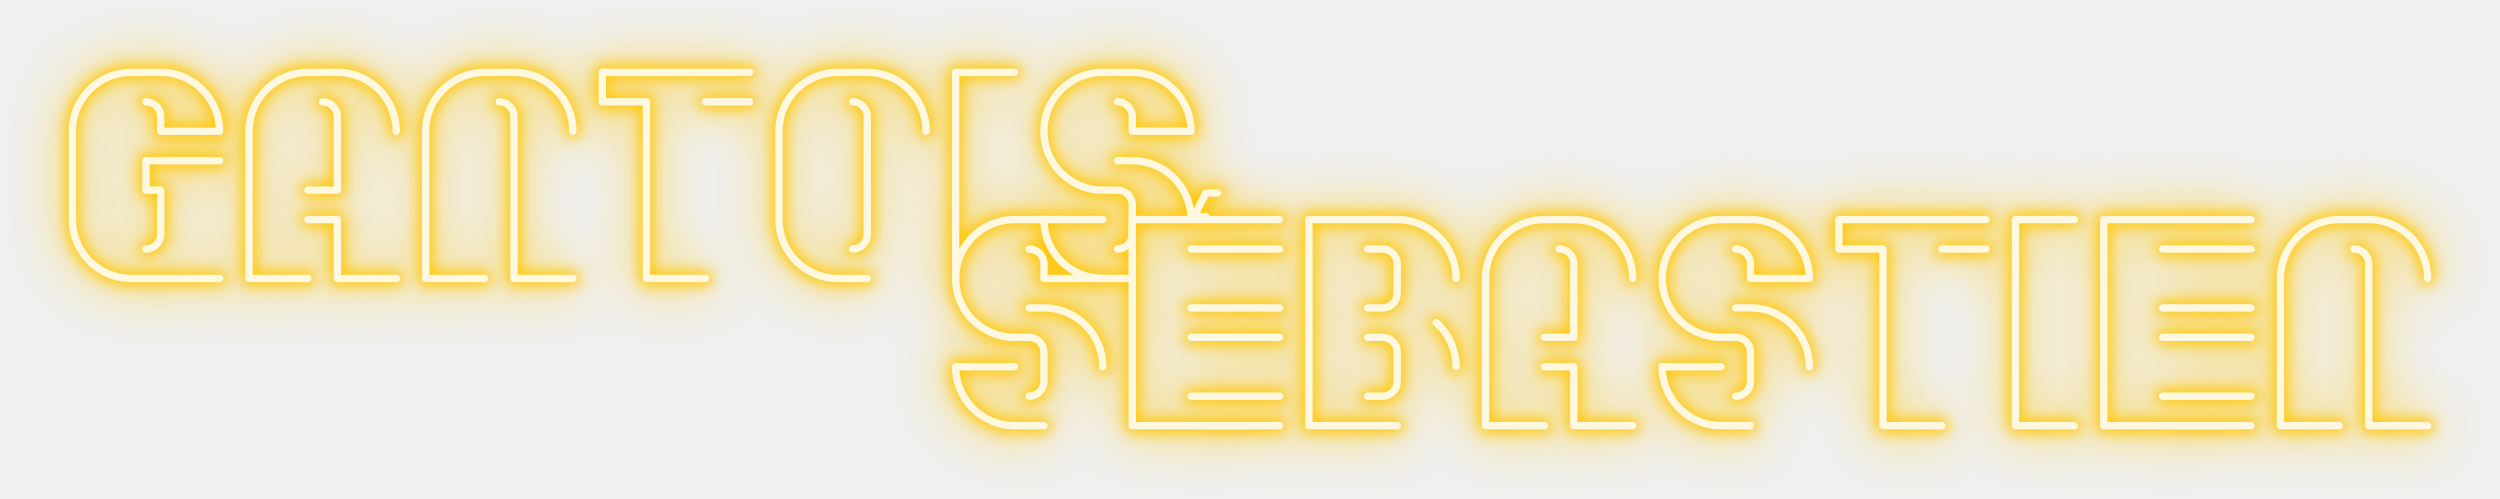
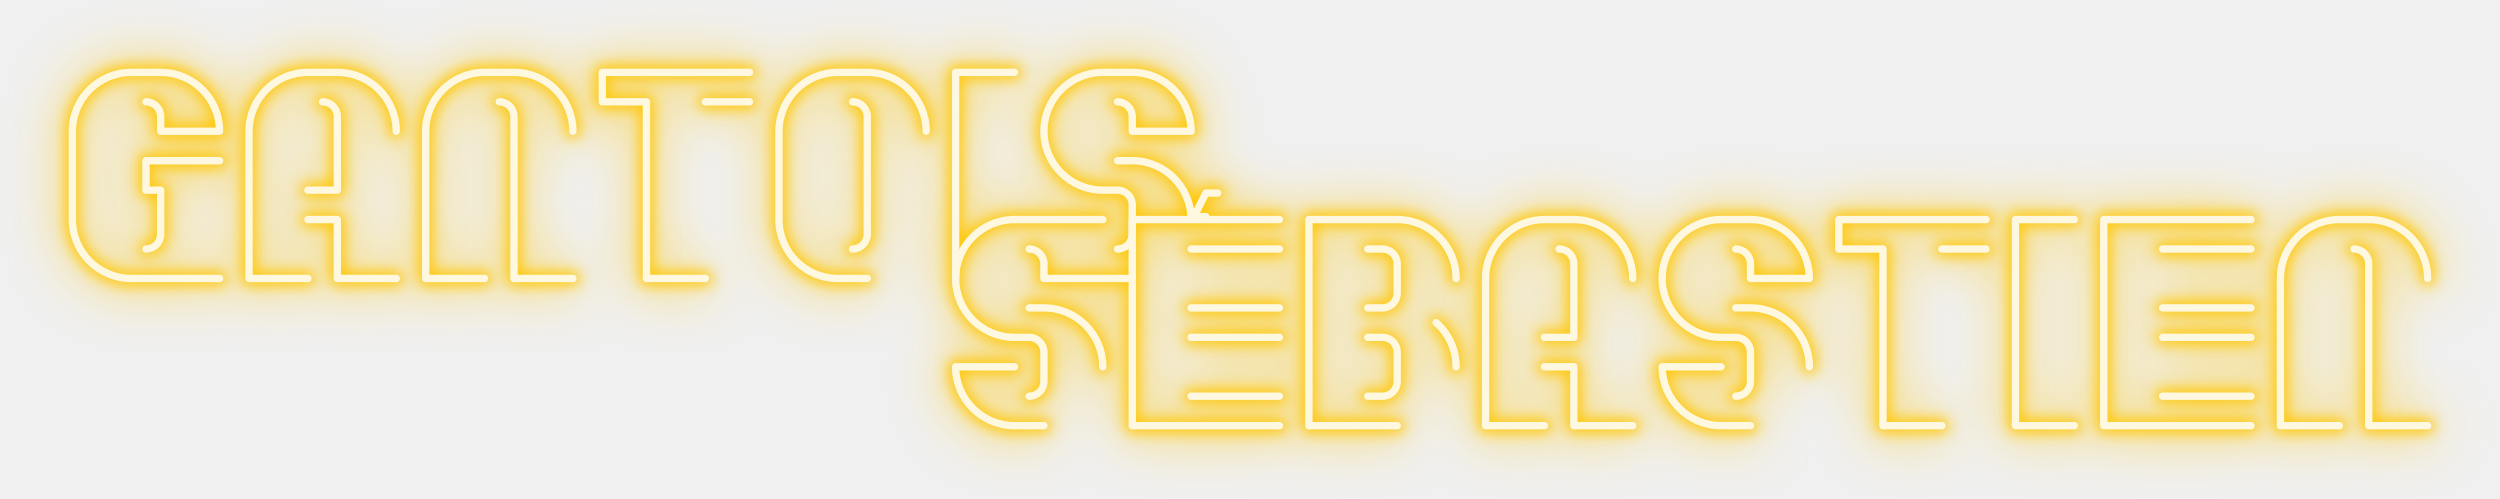
<svg xmlns="http://www.w3.org/2000/svg" width="1698.32" height="338.32" viewBox="0 0 449.347 89.514" version="1.1" id="svg1" xml:space="preserve">
  <defs id="defs1">
    <filter style="color-interpolation-filters:sRGB" id="filter25" x="-0.01" y="-0.067" width="1.02" height="1.134">
      <feGaussianBlur stdDeviation="1.217" id="feGaussianBlur25" />
    </filter>
    <filter style="color-interpolation-filters:sRGB" id="filter42" x="-0.031" y="-0.205" width="1.061" height="1.41">
      <feGaussianBlur stdDeviation="4.868" id="feGaussianBlur42" />
    </filter>
  </defs>
  <g id="layer1" transform="translate(-306.3415,-26.89295)">
    <g id="g7" style="fill:none;fill-opacity:1;stroke:#ffffff;stroke-opacity:1">
      <g id="g43">
        <g id="g42" style="stroke:#ffc808;stroke-width:2.646;stroke-dasharray:none;stroke-opacity:1;filter:url(#filter42)">
          <path id="path25" style="fill:none;fill-opacity:1;stroke:#ffc808;stroke-width:2.646;stroke-linecap:round;stroke-linejoin:round;stroke-dasharray:none;stroke-opacity:1;paint-order:normal" d="m 488.682,39.9 h -10.583 v 37.042" />
-           <path id="path26" style="fill:none;fill-opacity:1;stroke:#ffc808;stroke-width:2.646;stroke-linecap:round;stroke-linejoin:round;stroke-dasharray:none;stroke-opacity:1;paint-order:normal" d="m 491.328,98.108 c 1.461,0 2.646,-1.185 2.646,-2.646 V 90.171 c 0,-1.461 -1.185,-2.646 -2.646,-2.646 l -2.646,-8e-5 c -5.845,-1.6e-4 -10.583,-4.738 -10.583,-10.583 0,-5.845 4.738,-10.583 10.583,-10.583 h 5.292 m 10.583,10.583 h -10.583 V 74.296 c 0,-1.461 -1.185,-2.646 -2.646,-2.646 m 0,10.583 2.646,8e-5 c 5.845,1.6e-4 10.583,4.738 10.583,10.583 m -15.875,0 h -10.583 c 0,5.845 4.738,10.583 10.583,10.583 h 5.292" />
          <path id="path27" style="fill:none;fill-opacity:1;stroke:#ffc808;stroke-width:2.646;stroke-linecap:round;stroke-linejoin:round;stroke-dasharray:none;stroke-opacity:1;paint-order:normal" d="m 433.119,45.192 h 7.937 m 0,-5.292 h -26.458 v 5.292 h 7.937 v 31.75 h 10.583" />
          <path id="path28" style="fill:none;fill-opacity:1;stroke:#ffc808;stroke-width:2.646;stroke-linecap:round;stroke-linejoin:round;stroke-dasharray:none;stroke-opacity:1;paint-order:normal" d="m 679.182,66.358 h -10.583 v 37.042 h 10.583" />
          <path id="path29" style="fill:none;fill-opacity:1;stroke:#ffc808;stroke-width:2.646;stroke-linecap:round;stroke-linejoin:round;stroke-dasharray:none;stroke-opacity:1;paint-order:normal" d="m 568.057,92.817 c 0,-3.162 -1.389,-5.998 -3.587,-7.938 m 3.587,-7.938 c 0,-5.845 -4.738,-10.583 -10.583,-10.583 h -15.875 v 37.042 h 15.875 m -5.292,-15.875 h 2.646 c 1.461,0 2.646,1.185 2.646,2.646 v 5.292 c 0,1.461 -1.185,2.646 -2.646,2.646 h -2.646 m 0,-26.458 h 2.646 c 1.461,0 2.646,1.185 2.646,2.646 v 5.292 c 0,1.461 -1.185,2.646 -2.646,2.646 h -2.646" />
          <path id="path30" style="fill:none;fill-opacity:1;stroke:#ffc808;stroke-width:2.646;stroke-linecap:round;stroke-linejoin:round;stroke-dasharray:none;stroke-opacity:1;paint-order:normal" d="m 710.932,71.65 h -15.875 m 0,10.583 h 15.875 m 0,5.292 h -15.875 m 0,10.583 h 15.875 m 0,5.292 H 684.474 V 66.358 h 26.458" />
          <path id="path31" style="fill:none;fill-opacity:1;stroke:#ffc808;stroke-width:2.646;stroke-linecap:round;stroke-linejoin:round;stroke-dasharray:none;stroke-opacity:1;paint-order:normal" d="m 618.328,98.108 c 1.461,0 2.646,-1.185 2.646,-2.646 v -5.292 c 0,-1.461 -1.185,-2.646 -2.646,-2.646 l -2.646,-8e-5 c -5.845,-1.6e-4 -10.583,-4.738 -10.583,-10.583 0,-5.845 4.738,-10.583 10.583,-10.583 h 5.292 c 5.845,0 10.583,4.738 10.583,10.583 h -10.583 v -2.646 c 0,-1.461 -1.185,-2.646 -2.646,-2.646 m 0,10.583 2.646,8e-5 c 5.845,1.6e-4 10.583,4.738 10.583,10.583 m -10.583,10.583 h -5.292 c -5.845,0 -10.583,-4.738 -10.583,-10.583 h 10.583" />
          <path id="path32" style="fill:none;fill-opacity:1;stroke:#ffc808;stroke-width:2.646;stroke-linecap:round;stroke-linejoin:round;stroke-dasharray:none;stroke-opacity:1;paint-order:normal" d="m 332.578,71.65 c 1.461,0 2.646,-1.185 2.646,-2.646 v -7.938 h -2.646 V 55.775 h 13.229 m 0,21.167 h -15.875 c -5.845,0 -10.583,-4.738 -10.583,-10.583 v -15.875 c 0,-5.845 4.738,-10.583 10.583,-10.583 h 5.292 c 5.845,0 10.583,4.738 10.583,10.583 h -10.583 v -2.646 c 0,-1.461 -1.185,-2.646 -2.646,-2.646" />
          <path id="path33" style="fill:none;fill-opacity:1;stroke:#ffc808;stroke-width:2.646;stroke-linecap:round;stroke-linejoin:round;stroke-dasharray:none;stroke-opacity:1;paint-order:normal" d="m 396.078,45.192 c 1.461,0 2.646,1.185 2.646,2.646 v 29.104 h 10.583 m 0,-26.458 c 0,-5.845 -4.738,-10.583 -10.583,-10.583 h -5.292 c -5.845,0 -10.583,4.738 -10.583,10.583 v 26.458 h 10.583" />
          <path id="path34" style="fill:none;fill-opacity:1;stroke:#ffc808;stroke-width:2.646;stroke-linecap:round;stroke-linejoin:round;stroke-dasharray:none;stroke-opacity:1;paint-order:normal" d="m 459.578,71.65 c 1.461,0 2.646,-1.185 2.646,-2.646 V 47.837 c 0,-1.461 -1.185,-2.646 -2.646,-2.646 m 2.646,31.75 h -5.292 c -5.845,0 -10.583,-4.738 -10.583,-10.583 V 50.483 c 0,-5.845 4.738,-10.583 10.583,-10.583 h 5.292 c 5.845,0 10.583,4.738 10.583,10.583" />
          <path id="path35" style="fill:none;fill-opacity:1;stroke:#ffc808;stroke-width:2.646;stroke-linecap:round;stroke-linejoin:round;stroke-dasharray:none;stroke-opacity:1;paint-order:normal" d="m 663.307,66.358 h -26.458 v 5.292 h 7.937 v 31.75 h 10.583 m 0,-31.75 h 7.937" />
          <path id="path36" style="fill:none;fill-opacity:1;stroke:#ffc808;stroke-width:2.646;stroke-linecap:round;stroke-linejoin:round;stroke-dasharray:none;stroke-opacity:1;paint-order:normal" d="m 361.682,61.067 h 5.292 V 47.837 c 0,-1.461 -1.185,-2.646 -2.646,-2.646 m 13.229,31.75 h -10.583 v -10.583 h -5.292 m 0,10.583 h -10.583 V 50.483 c 0,-5.845 4.738,-10.583 10.583,-10.583 h 5.292 c 5.845,0 10.583,4.738 10.583,10.583" />
          <path id="path37" style="fill:none;fill-opacity:1;stroke:#ffc808;stroke-width:2.646;stroke-linecap:round;stroke-linejoin:round;stroke-dasharray:none;stroke-opacity:1;paint-order:normal" d="m 729.453,71.65 c 1.461,0 2.646,1.185 2.646,2.646 v 29.104 h 10.583 m 0,-26.458 c 0,-5.845 -4.738,-10.583 -10.583,-10.583 h -5.292 c -5.845,0 -10.583,4.738 -10.583,10.583 v 26.458 h 10.583" />
          <path id="path38" style="fill:none;fill-opacity:1;stroke:#ffc808;stroke-width:2.646;stroke-linecap:round;stroke-linejoin:round;stroke-dasharray:none;stroke-opacity:1;paint-order:normal" d="m 583.932,87.525 h 5.292 V 74.296 c 0,-1.461 -1.185,-2.646 -2.646,-2.646 m 13.229,31.75 h -10.583 V 92.817 h -5.292 m 0,10.583 h -10.583 V 76.942 c 0,-5.845 4.738,-10.583 10.583,-10.583 h 5.292 c 5.845,0 10.583,4.738 10.583,10.583" />
-           <path id="path39" style="fill:none;fill-opacity:1;stroke:#ffc808;stroke-width:2.646;stroke-linecap:round;stroke-linejoin:round;stroke-dasharray:none;stroke-opacity:1;paint-order:normal" d="m 507.203,71.65 c 1.461,0 2.646,-1.185 2.646,-2.646 V 63.712 c 0,-1.461 -1.185,-2.646 -2.646,-2.646 l -2.646,-8e-5 c -5.845,-1.6e-4 -10.583,-4.738 -10.583,-10.583 0,-5.845 4.738,-10.583 10.583,-10.583 h 5.292 c 5.845,0 10.583,4.738 10.583,10.583 h -10.583 V 47.837 c 0,-1.461 -1.185,-2.646 -2.646,-2.646 m 0,10.583 2.646,8e-5 c 5.845,1.6e-4 10.583,4.738 10.583,10.583 m -15.875,0 h -10.583 c 0,5.845 4.738,10.583 10.583,10.583 h 5.292" />
+           <path id="path39" style="fill:none;fill-opacity:1;stroke:#ffc808;stroke-width:2.646;stroke-linecap:round;stroke-linejoin:round;stroke-dasharray:none;stroke-opacity:1;paint-order:normal" d="m 507.203,71.65 c 1.461,0 2.646,-1.185 2.646,-2.646 V 63.712 c 0,-1.461 -1.185,-2.646 -2.646,-2.646 l -2.646,-8e-5 c -5.845,-1.6e-4 -10.583,-4.738 -10.583,-10.583 0,-5.845 4.738,-10.583 10.583,-10.583 h 5.292 c 5.845,0 10.583,4.738 10.583,10.583 h -10.583 V 47.837 c 0,-1.461 -1.185,-2.646 -2.646,-2.646 m 0,10.583 2.646,8e-5 c 5.845,1.6e-4 10.583,4.738 10.583,10.583 m -15.875,0 -15.875,1.38e-4 c -5.845,0 -10.583,4.738 -10.583,10.583 0,5.845 4.738,10.583 10.583,10.583 l 2.646,8e-5 c 1.461,4e-5 2.646,1.185 2.646,2.646 v 5.292 c 0,1.461 -1.185,2.646 -2.646,2.646 m -2.646,-5.292 h -10.583 c 0,5.845 4.738,10.583 10.583,10.583 h 5.292 m 15.875,-26.458 -15.875,1.62e-4 V 74.296 c 0,-1.461 -1.185,-2.646 -2.646,-2.646 m 0,10.583 2.646,8e-5 c 5.845,1.6e-4 10.583,4.738 10.583,10.583" />
          <g id="g41" transform="translate(2.475e-4,8e-5)" style="fill:none;fill-opacity:1;stroke:#ffc808;stroke-width:2.646;stroke-dasharray:none;stroke-opacity:1">
            <path id="path40" style="fill:none;fill-opacity:1;stroke:#ffc808;stroke-width:2.646;stroke-linecap:round;stroke-linejoin:round;stroke-dasharray:none;stroke-opacity:1;paint-order:normal" d="m 536.306,71.65 h -15.875 m 0,10.583 h 15.875 m 0,5.292 h -15.875 m 0,10.583 h 15.875 m 0,5.292 H 509.848 V 66.358 h 26.458" />
            <path id="path41" style="fill:none;fill-opacity:1;stroke:#ffc808;stroke-width:2.646;stroke-linecap:round;stroke-linejoin:round;stroke-dasharray:none;stroke-opacity:1;paint-order:normal" d="m 523.077,65.829 h -2.117 l 2.117,-4.233 h 2.117" />
          </g>
        </g>
        <g id="g25" style="stroke:#ffc808;stroke-width:2.646;stroke-dasharray:none;stroke-opacity:1;filter:url(#filter25)">
          <path id="path8" style="fill:none;fill-opacity:1;stroke:#ffc808;stroke-width:2.646;stroke-linecap:round;stroke-linejoin:round;stroke-dasharray:none;stroke-opacity:1;paint-order:normal" d="m 488.682,39.9 h -10.583 v 37.042" />
-           <path id="path9" style="fill:none;fill-opacity:1;stroke:#ffc808;stroke-width:2.646;stroke-linecap:round;stroke-linejoin:round;stroke-dasharray:none;stroke-opacity:1;paint-order:normal" d="m 491.328,98.108 c 1.461,0 2.646,-1.185 2.646,-2.646 V 90.171 c 0,-1.461 -1.185,-2.646 -2.646,-2.646 l -2.646,-8e-5 c -5.845,-1.6e-4 -10.583,-4.738 -10.583,-10.583 0,-5.845 4.738,-10.583 10.583,-10.583 h 5.292 m 10.583,10.583 h -10.583 V 74.296 c 0,-1.461 -1.185,-2.646 -2.646,-2.646 m 0,10.583 2.646,8e-5 c 5.845,1.6e-4 10.583,4.738 10.583,10.583 m -15.875,0 h -10.583 c 0,5.845 4.738,10.583 10.583,10.583 h 5.292" />
          <path id="path10" style="fill:none;fill-opacity:1;stroke:#ffc808;stroke-width:2.646;stroke-linecap:round;stroke-linejoin:round;stroke-dasharray:none;stroke-opacity:1;paint-order:normal" d="m 433.119,45.192 h 7.937 m 0,-5.292 h -26.458 v 5.292 h 7.937 v 31.75 h 10.583" />
          <path id="path11" style="fill:none;fill-opacity:1;stroke:#ffc808;stroke-width:2.646;stroke-linecap:round;stroke-linejoin:round;stroke-dasharray:none;stroke-opacity:1;paint-order:normal" d="m 679.182,66.358 h -10.583 v 37.042 h 10.583" />
          <path id="path12" style="fill:none;fill-opacity:1;stroke:#ffc808;stroke-width:2.646;stroke-linecap:round;stroke-linejoin:round;stroke-dasharray:none;stroke-opacity:1;paint-order:normal" d="m 568.057,92.817 c 0,-3.162 -1.389,-5.998 -3.587,-7.938 m 3.587,-7.938 c 0,-5.845 -4.738,-10.583 -10.583,-10.583 h -15.875 v 37.042 h 15.875 m -5.292,-15.875 h 2.646 c 1.461,0 2.646,1.185 2.646,2.646 v 5.292 c 0,1.461 -1.185,2.646 -2.646,2.646 h -2.646 m 0,-26.458 h 2.646 c 1.461,0 2.646,1.185 2.646,2.646 v 5.292 c 0,1.461 -1.185,2.646 -2.646,2.646 h -2.646" />
          <path id="path13" style="fill:none;fill-opacity:1;stroke:#ffc808;stroke-width:2.646;stroke-linecap:round;stroke-linejoin:round;stroke-dasharray:none;stroke-opacity:1;paint-order:normal" d="m 710.932,71.65 h -15.875 m 0,10.583 h 15.875 m 0,5.292 h -15.875 m 0,10.583 h 15.875 m 0,5.292 H 684.474 V 66.358 h 26.458" />
          <path id="path14" style="fill:none;fill-opacity:1;stroke:#ffc808;stroke-width:2.646;stroke-linecap:round;stroke-linejoin:round;stroke-dasharray:none;stroke-opacity:1;paint-order:normal" d="m 618.328,98.108 c 1.461,0 2.646,-1.185 2.646,-2.646 v -5.292 c 0,-1.461 -1.185,-2.646 -2.646,-2.646 l -2.646,-8e-5 c -5.845,-1.6e-4 -10.583,-4.738 -10.583,-10.583 0,-5.845 4.738,-10.583 10.583,-10.583 h 5.292 c 5.845,0 10.583,4.738 10.583,10.583 h -10.583 v -2.646 c 0,-1.461 -1.185,-2.646 -2.646,-2.646 m 0,10.583 2.646,8e-5 c 5.845,1.6e-4 10.583,4.738 10.583,10.583 m -10.583,10.583 h -5.292 c -5.845,0 -10.583,-4.738 -10.583,-10.583 h 10.583" />
          <path id="path15" style="fill:none;fill-opacity:1;stroke:#ffc808;stroke-width:2.646;stroke-linecap:round;stroke-linejoin:round;stroke-dasharray:none;stroke-opacity:1;paint-order:normal" d="m 332.578,71.65 c 1.461,0 2.646,-1.185 2.646,-2.646 v -7.938 h -2.646 V 55.775 h 13.229 m 0,21.167 h -15.875 c -5.845,0 -10.583,-4.738 -10.583,-10.583 v -15.875 c 0,-5.845 4.738,-10.583 10.583,-10.583 h 5.292 c 5.845,0 10.583,4.738 10.583,10.583 h -10.583 v -2.646 c 0,-1.461 -1.185,-2.646 -2.646,-2.646" />
          <path id="path16" style="fill:none;fill-opacity:1;stroke:#ffc808;stroke-width:2.646;stroke-linecap:round;stroke-linejoin:round;stroke-dasharray:none;stroke-opacity:1;paint-order:normal" d="m 396.078,45.192 c 1.461,0 2.646,1.185 2.646,2.646 v 29.104 h 10.583 m 0,-26.458 c 0,-5.845 -4.738,-10.583 -10.583,-10.583 h -5.292 c -5.845,0 -10.583,4.738 -10.583,10.583 v 26.458 h 10.583" />
          <path id="path17" style="fill:none;fill-opacity:1;stroke:#ffc808;stroke-width:2.646;stroke-linecap:round;stroke-linejoin:round;stroke-dasharray:none;stroke-opacity:1;paint-order:normal" d="m 459.578,71.65 c 1.461,0 2.646,-1.185 2.646,-2.646 V 47.837 c 0,-1.461 -1.185,-2.646 -2.646,-2.646 m 2.646,31.75 h -5.292 c -5.845,0 -10.583,-4.738 -10.583,-10.583 V 50.483 c 0,-5.845 4.738,-10.583 10.583,-10.583 h 5.292 c 5.845,0 10.583,4.738 10.583,10.583" />
          <path id="path18" style="fill:none;fill-opacity:1;stroke:#ffc808;stroke-width:2.646;stroke-linecap:round;stroke-linejoin:round;stroke-dasharray:none;stroke-opacity:1;paint-order:normal" d="m 663.307,66.358 h -26.458 v 5.292 h 7.937 v 31.75 h 10.583 m 0,-31.75 h 7.937" />
          <path id="path19" style="fill:none;fill-opacity:1;stroke:#ffc808;stroke-width:2.646;stroke-linecap:round;stroke-linejoin:round;stroke-dasharray:none;stroke-opacity:1;paint-order:normal" d="m 361.682,61.067 h 5.292 V 47.837 c 0,-1.461 -1.185,-2.646 -2.646,-2.646 m 13.229,31.75 h -10.583 v -10.583 h -5.292 m 0,10.583 h -10.583 V 50.483 c 0,-5.845 4.738,-10.583 10.583,-10.583 h 5.292 c 5.845,0 10.583,4.738 10.583,10.583" />
          <path id="path20" style="fill:none;fill-opacity:1;stroke:#ffc808;stroke-width:2.646;stroke-linecap:round;stroke-linejoin:round;stroke-dasharray:none;stroke-opacity:1;paint-order:normal" d="m 729.453,71.65 c 1.461,0 2.646,1.185 2.646,2.646 v 29.104 h 10.583 m 0,-26.458 c 0,-5.845 -4.738,-10.583 -10.583,-10.583 h -5.292 c -5.845,0 -10.583,4.738 -10.583,10.583 v 26.458 h 10.583" />
          <path id="path21" style="fill:none;fill-opacity:1;stroke:#ffc808;stroke-width:2.646;stroke-linecap:round;stroke-linejoin:round;stroke-dasharray:none;stroke-opacity:1;paint-order:normal" d="m 583.932,87.525 h 5.292 V 74.296 c 0,-1.461 -1.185,-2.646 -2.646,-2.646 m 13.229,31.75 h -10.583 V 92.817 h -5.292 m 0,10.583 h -10.583 V 76.942 c 0,-5.845 4.738,-10.583 10.583,-10.583 h 5.292 c 5.845,0 10.583,4.738 10.583,10.583" />
-           <path id="path22" style="fill:none;fill-opacity:1;stroke:#ffc808;stroke-width:2.646;stroke-linecap:round;stroke-linejoin:round;stroke-dasharray:none;stroke-opacity:1;paint-order:normal" d="m 507.203,71.65 c 1.461,0 2.646,-1.185 2.646,-2.646 V 63.712 c 0,-1.461 -1.185,-2.646 -2.646,-2.646 l -2.646,-8e-5 c -5.845,-1.6e-4 -10.583,-4.738 -10.583,-10.583 0,-5.845 4.738,-10.583 10.583,-10.583 h 5.292 c 5.845,0 10.583,4.738 10.583,10.583 h -10.583 V 47.837 c 0,-1.461 -1.185,-2.646 -2.646,-2.646 m 0,10.583 2.646,8e-5 c 5.845,1.6e-4 10.583,4.738 10.583,10.583 m -15.875,0 h -10.583 c 0,5.845 4.738,10.583 10.583,10.583 h 5.292" />
+           <path id="path22" style="fill:none;fill-opacity:1;stroke:#ffc808;stroke-width:2.646;stroke-linecap:round;stroke-linejoin:round;stroke-dasharray:none;stroke-opacity:1;paint-order:normal" d="m 507.203,71.65 c 1.461,0 2.646,-1.185 2.646,-2.646 V 63.712 c 0,-1.461 -1.185,-2.646 -2.646,-2.646 l -2.646,-8e-5 c -5.845,-1.6e-4 -10.583,-4.738 -10.583,-10.583 0,-5.845 4.738,-10.583 10.583,-10.583 h 5.292 c 5.845,0 10.583,4.738 10.583,10.583 h -10.583 V 47.837 c 0,-1.461 -1.185,-2.646 -2.646,-2.646 m 0,10.583 2.646,8e-5 c 5.845,1.6e-4 10.583,4.738 10.583,10.583 m -15.875,0 -15.875,1.38e-4 c -5.845,0 -10.583,4.738 -10.583,10.583 0,5.845 4.738,10.583 10.583,10.583 l 2.646,8e-5 c 1.461,4e-5 2.646,1.185 2.646,2.646 v 5.292 c 0,1.461 -1.185,2.646 -2.646,2.646 m -2.646,-5.292 h -10.583 c 0,5.845 4.738,10.583 10.583,10.583 h 5.292 m 15.875,-26.458 -15.875,1.62e-4 V 74.296 c 0,-1.461 -1.185,-2.646 -2.646,-2.646 m 0,10.583 2.646,8e-5 c 5.845,1.6e-4 10.583,4.738 10.583,10.583" />
          <g id="g24" transform="translate(2.475e-4,8e-5)" style="fill:none;fill-opacity:1;stroke:#ffc808;stroke-width:2.646;stroke-dasharray:none;stroke-opacity:1">
            <path id="path23" style="fill:none;fill-opacity:1;stroke:#ffc808;stroke-width:2.646;stroke-linecap:round;stroke-linejoin:round;stroke-dasharray:none;stroke-opacity:1;paint-order:normal" d="m 536.306,71.65 h -15.875 m 0,10.583 h 15.875 m 0,5.292 h -15.875 m 0,10.583 h 15.875 m 0,5.292 H 509.848 V 66.358 h 26.458" />
            <path id="path24" style="fill:none;fill-opacity:1;stroke:#ffc808;stroke-width:2.646;stroke-linecap:round;stroke-linejoin:round;stroke-dasharray:none;stroke-opacity:1;paint-order:normal" d="m 523.077,65.829 h -2.117 l 2.117,-4.233 h 2.117" />
          </g>
        </g>
        <g id="g8" style="stroke:#fff8e0;stroke-width:1.323;stroke-dasharray:none;stroke-opacity:1">
+           <path id="path22-1-5-0-1-3-7-1" style="fill:none;fill-opacity:1;stroke:#fff8e0;stroke-width:1.323;stroke-linecap:round;stroke-linejoin:round;stroke-dasharray:none;stroke-opacity:1;paint-order:normal" d="m 507.203,45.192 c 1.461,0 2.646,1.185 2.646,2.646 v 2.646 h 10.583 c 0,-5.845 -4.738,-10.583 -10.583,-10.583 h -5.292 c -5.845,0 -10.583,4.738 -10.583,10.583 0,5.845 4.738,10.583 10.583,10.583 l 2.646,8e-5 c 1.461,4e-5 2.646,1.185 2.646,2.646 v 5.292 c 0,1.461 -1.185,2.646 -2.646,2.646 m -2.646,-5.292 -15.875,1.38e-4 c -5.845,0 -10.583,4.738 -10.583,10.583 0,5.845 4.738,10.583 10.583,10.583 l 2.646,8e-5 c 1.461,4e-5 2.646,1.185 2.646,2.646 v 5.292 c 0,1.461 -1.185,2.646 -2.646,2.646 m -2.646,-5.292 h -10.583 c 0,5.845 4.738,10.583 10.583,10.583 h 5.292 m 13.229,-47.625 2.646,8e-5 c 5.845,1.6e-4 10.583,4.738 10.583,10.583 m -10.583,10.583 -15.875,1.62e-4 V 74.296 c 0,-1.461 -1.185,-2.646 -2.646,-2.646 m 0,10.583 2.646,8e-5 c 5.845,1.6e-4 10.583,4.738 10.583,10.583" />
          <path id="path13-1-2-3-6-3" style="fill:none;fill-opacity:1;stroke:#fff8e0;stroke-width:1.323;stroke-linecap:round;stroke-linejoin:round;stroke-dasharray:none;stroke-opacity:1;paint-order:normal" d="m 488.682,39.9 h -10.583 v 37.042" />
-           <path id="path22-1-5-0-1-3-7" style="fill:none;fill-opacity:1;stroke:#fff8e0;stroke-width:1.323;stroke-linecap:round;stroke-linejoin:round;stroke-dasharray:none;stroke-opacity:1;paint-order:normal" d="m 491.328,98.108 c 1.461,0 2.646,-1.185 2.646,-2.646 V 90.171 c 0,-1.461 -1.185,-2.646 -2.646,-2.646 l -2.646,-8e-5 c -5.845,-1.6e-4 -10.583,-4.738 -10.583,-10.583 0,-5.845 4.738,-10.583 10.583,-10.583 h 5.292 m 10.583,10.583 h -10.583 V 74.296 c 0,-1.461 -1.185,-2.646 -2.646,-2.646 m 0,10.583 2.646,8e-5 c 5.845,1.6e-4 10.583,4.738 10.583,10.583 m -15.875,0 h -10.583 c 0,5.845 4.738,10.583 10.583,10.583 h 5.292" />
          <path id="path13-1-2-3-3-7" style="fill:none;fill-opacity:1;stroke:#fff8e0;stroke-width:1.323;stroke-linecap:round;stroke-linejoin:round;stroke-dasharray:none;stroke-opacity:1;paint-order:normal" d="m 433.119,45.192 h 7.937 m 0,-5.292 h -26.458 v 5.292 h 7.937 v 31.75 h 10.583" />
          <path id="path13-1-2-3-6-3-28" style="fill:none;fill-opacity:1;stroke:#fff8e0;stroke-width:1.323;stroke-linecap:round;stroke-linejoin:round;stroke-dasharray:none;stroke-opacity:1;paint-order:normal" d="m 679.182,66.358 h -10.583 v 37.042 h 10.583" />
          <path id="path22-1-5-0-1-3-6-6" style="fill:none;fill-opacity:1;stroke:#fff8e0;stroke-width:1.323;stroke-linecap:round;stroke-linejoin:round;stroke-dasharray:none;stroke-opacity:1;paint-order:normal" d="m 568.057,92.817 c 0,-3.162 -1.389,-5.998 -3.587,-7.938 m 3.587,-7.938 c 0,-5.845 -4.738,-10.583 -10.583,-10.583 h -15.875 v 37.042 h 15.875 m -5.292,-15.875 h 2.646 c 1.461,0 2.646,1.185 2.646,2.646 v 5.292 c 0,1.461 -1.185,2.646 -2.646,2.646 h -2.646 m 0,-26.458 h 2.646 c 1.461,0 2.646,1.185 2.646,2.646 v 5.292 c 0,1.461 -1.185,2.646 -2.646,2.646 h -2.646" />
          <path id="path13-1-2-3-6-3-2-8" style="fill:none;fill-opacity:1;stroke:#fff8e0;stroke-width:1.323;stroke-linecap:round;stroke-linejoin:round;stroke-dasharray:none;stroke-opacity:1;paint-order:normal" d="m 710.932,71.65 h -15.875 m 0,10.583 h 15.875 m 0,5.292 h -15.875 m 0,10.583 h 15.875 m 0,5.292 H 684.474 V 66.358 h 26.458" />
          <path id="path22-1-5-0-1-3-7-5" style="fill:none;fill-opacity:1;stroke:#fff8e0;stroke-width:1.323;stroke-linecap:round;stroke-linejoin:round;stroke-dasharray:none;stroke-opacity:1;paint-order:normal" d="m 618.328,98.108 c 1.461,0 2.646,-1.185 2.646,-2.646 v -5.292 c 0,-1.461 -1.185,-2.646 -2.646,-2.646 l -2.646,-8e-5 c -5.845,-1.6e-4 -10.583,-4.738 -10.583,-10.583 0,-5.845 4.738,-10.583 10.583,-10.583 h 5.292 c 5.845,0 10.583,4.738 10.583,10.583 h -10.583 v -2.646 c 0,-1.461 -1.185,-2.646 -2.646,-2.646 m 0,10.583 2.646,8e-5 c 5.845,1.6e-4 10.583,4.738 10.583,10.583 m -10.583,10.583 h -5.292 c -5.845,0 -10.583,-4.738 -10.583,-10.583 h 10.583" />
          <path id="path22-1-5-0-1-3-5-6" style="fill:none;fill-opacity:1;stroke:#fff8e0;stroke-width:1.323;stroke-linecap:round;stroke-linejoin:round;stroke-dasharray:none;stroke-opacity:1;paint-order:normal" d="m 332.578,71.65 c 1.461,0 2.646,-1.185 2.646,-2.646 v -7.938 h -2.646 V 55.775 h 13.229 m 0,21.167 h -15.875 c -5.845,0 -10.583,-4.738 -10.583,-10.583 v -15.875 c 0,-5.845 4.738,-10.583 10.583,-10.583 h 5.292 c 5.845,0 10.583,4.738 10.583,10.583 h -10.583 v -2.646 c 0,-1.461 -1.185,-2.646 -2.646,-2.646" />
          <path id="path3" style="fill:none;fill-opacity:1;stroke:#fff8e0;stroke-width:1.323;stroke-linecap:round;stroke-linejoin:round;stroke-dasharray:none;stroke-opacity:1;paint-order:normal" d="m 396.078,45.192 c 1.461,0 2.646,1.185 2.646,2.646 v 29.104 h 10.583 m 0,-26.458 c 0,-5.845 -4.738,-10.583 -10.583,-10.583 h -5.292 c -5.845,0 -10.583,4.738 -10.583,10.583 v 26.458 h 10.583" />
          <path id="path3-9-3" style="fill:none;fill-opacity:1;stroke:#fff8e0;stroke-width:1.323;stroke-linecap:round;stroke-linejoin:round;stroke-dasharray:none;stroke-opacity:1;paint-order:normal" d="m 459.578,71.65 c 1.461,0 2.646,-1.185 2.646,-2.646 V 47.837 c 0,-1.461 -1.185,-2.646 -2.646,-2.646 m 2.646,31.75 h -5.292 c -5.845,0 -10.583,-4.738 -10.583,-10.583 V 50.483 c 0,-5.845 4.738,-10.583 10.583,-10.583 h 5.292 c 5.845,0 10.583,4.738 10.583,10.583" />
          <path id="path13-1-2-3-3-7-7" style="fill:none;fill-opacity:1;stroke:#fff8e0;stroke-width:1.323;stroke-linecap:round;stroke-linejoin:round;stroke-dasharray:none;stroke-opacity:1;paint-order:normal" d="m 663.307,66.358 h -26.458 v 5.292 h 7.937 v 31.75 h 10.583 m 0,-31.75 h 7.937" />
          <path id="path4" style="fill:none;fill-opacity:1;stroke:#fff8e0;stroke-width:1.323;stroke-linecap:round;stroke-linejoin:round;stroke-dasharray:none;stroke-opacity:1;paint-order:normal" d="m 361.682,61.067 h 5.292 V 47.837 c 0,-1.461 -1.185,-2.646 -2.646,-2.646 m 13.229,31.75 h -10.583 v -10.583 h -5.292 m 0,10.583 h -10.583 V 50.483 c 0,-5.845 4.738,-10.583 10.583,-10.583 h 5.292 c 5.845,0 10.583,4.738 10.583,10.583" />
          <path id="path3-0" style="fill:none;fill-opacity:1;stroke:#fff8e0;stroke-width:1.323;stroke-linecap:round;stroke-linejoin:round;stroke-dasharray:none;stroke-opacity:1;paint-order:normal" d="m 729.453,71.65 c 1.461,0 2.646,1.185 2.646,2.646 v 29.104 h 10.583 m 0,-26.458 c 0,-5.845 -4.738,-10.583 -10.583,-10.583 h -5.292 c -5.845,0 -10.583,4.738 -10.583,10.583 v 26.458 h 10.583" />
          <path id="path4-1" style="fill:none;fill-opacity:1;stroke:#fff8e0;stroke-width:1.323;stroke-linecap:round;stroke-linejoin:round;stroke-dasharray:none;stroke-opacity:1;paint-order:normal" d="m 583.932,87.525 h 5.292 V 74.296 c 0,-1.461 -1.185,-2.646 -2.646,-2.646 m 13.229,31.75 h -10.583 V 92.817 h -5.292 m 0,10.583 h -10.583 V 76.942 c 0,-5.845 4.738,-10.583 10.583,-10.583 h 5.292 c 5.845,0 10.583,4.738 10.583,10.583" />
-           <path id="path22-1-5-0-1-3-7-1" style="fill:none;fill-opacity:1;stroke:#fff8e0;stroke-width:1.323;stroke-linecap:round;stroke-linejoin:round;stroke-dasharray:none;stroke-opacity:1;paint-order:normal" d="m 507.203,71.65 c 1.461,0 2.646,-1.185 2.646,-2.646 V 63.712 c 0,-1.461 -1.185,-2.646 -2.646,-2.646 l -2.646,-8e-5 c -5.845,-1.6e-4 -10.583,-4.738 -10.583,-10.583 0,-5.845 4.738,-10.583 10.583,-10.583 h 5.292 c 5.845,0 10.583,4.738 10.583,10.583 h -10.583 V 47.837 c 0,-1.461 -1.185,-2.646 -2.646,-2.646 m 0,10.583 2.646,8e-5 c 5.845,1.6e-4 10.583,4.738 10.583,10.583 m -15.875,0 h -10.583 c 0,5.845 4.738,10.583 10.583,10.583 h 5.292" />
          <g id="g6" transform="translate(2.475e-4,8e-5)" style="fill:none;fill-opacity:1;stroke:#fff8e0;stroke-width:1.323;stroke-dasharray:none;stroke-opacity:1">
            <path id="path13-1-2-3-6-3-2" style="fill:none;fill-opacity:1;stroke:#fff8e0;stroke-width:1.323;stroke-linecap:round;stroke-linejoin:round;stroke-dasharray:none;stroke-opacity:1;paint-order:normal" d="m 536.306,71.65 h -15.875 m 0,10.583 h 15.875 m 0,5.292 h -15.875 m 0,10.583 h 15.875 m 0,5.292 H 509.848 V 66.358 h 26.458" />
            <path id="path6" style="fill:none;fill-opacity:1;stroke:#fff8e0;stroke-width:1.323;stroke-linecap:round;stroke-linejoin:round;stroke-dasharray:none;stroke-opacity:1;paint-order:normal" d="m 523.077,65.829 h -2.117 l 2.117,-4.233 h 2.117" />
          </g>
        </g>
      </g>
    </g>
  </g>
</svg>
